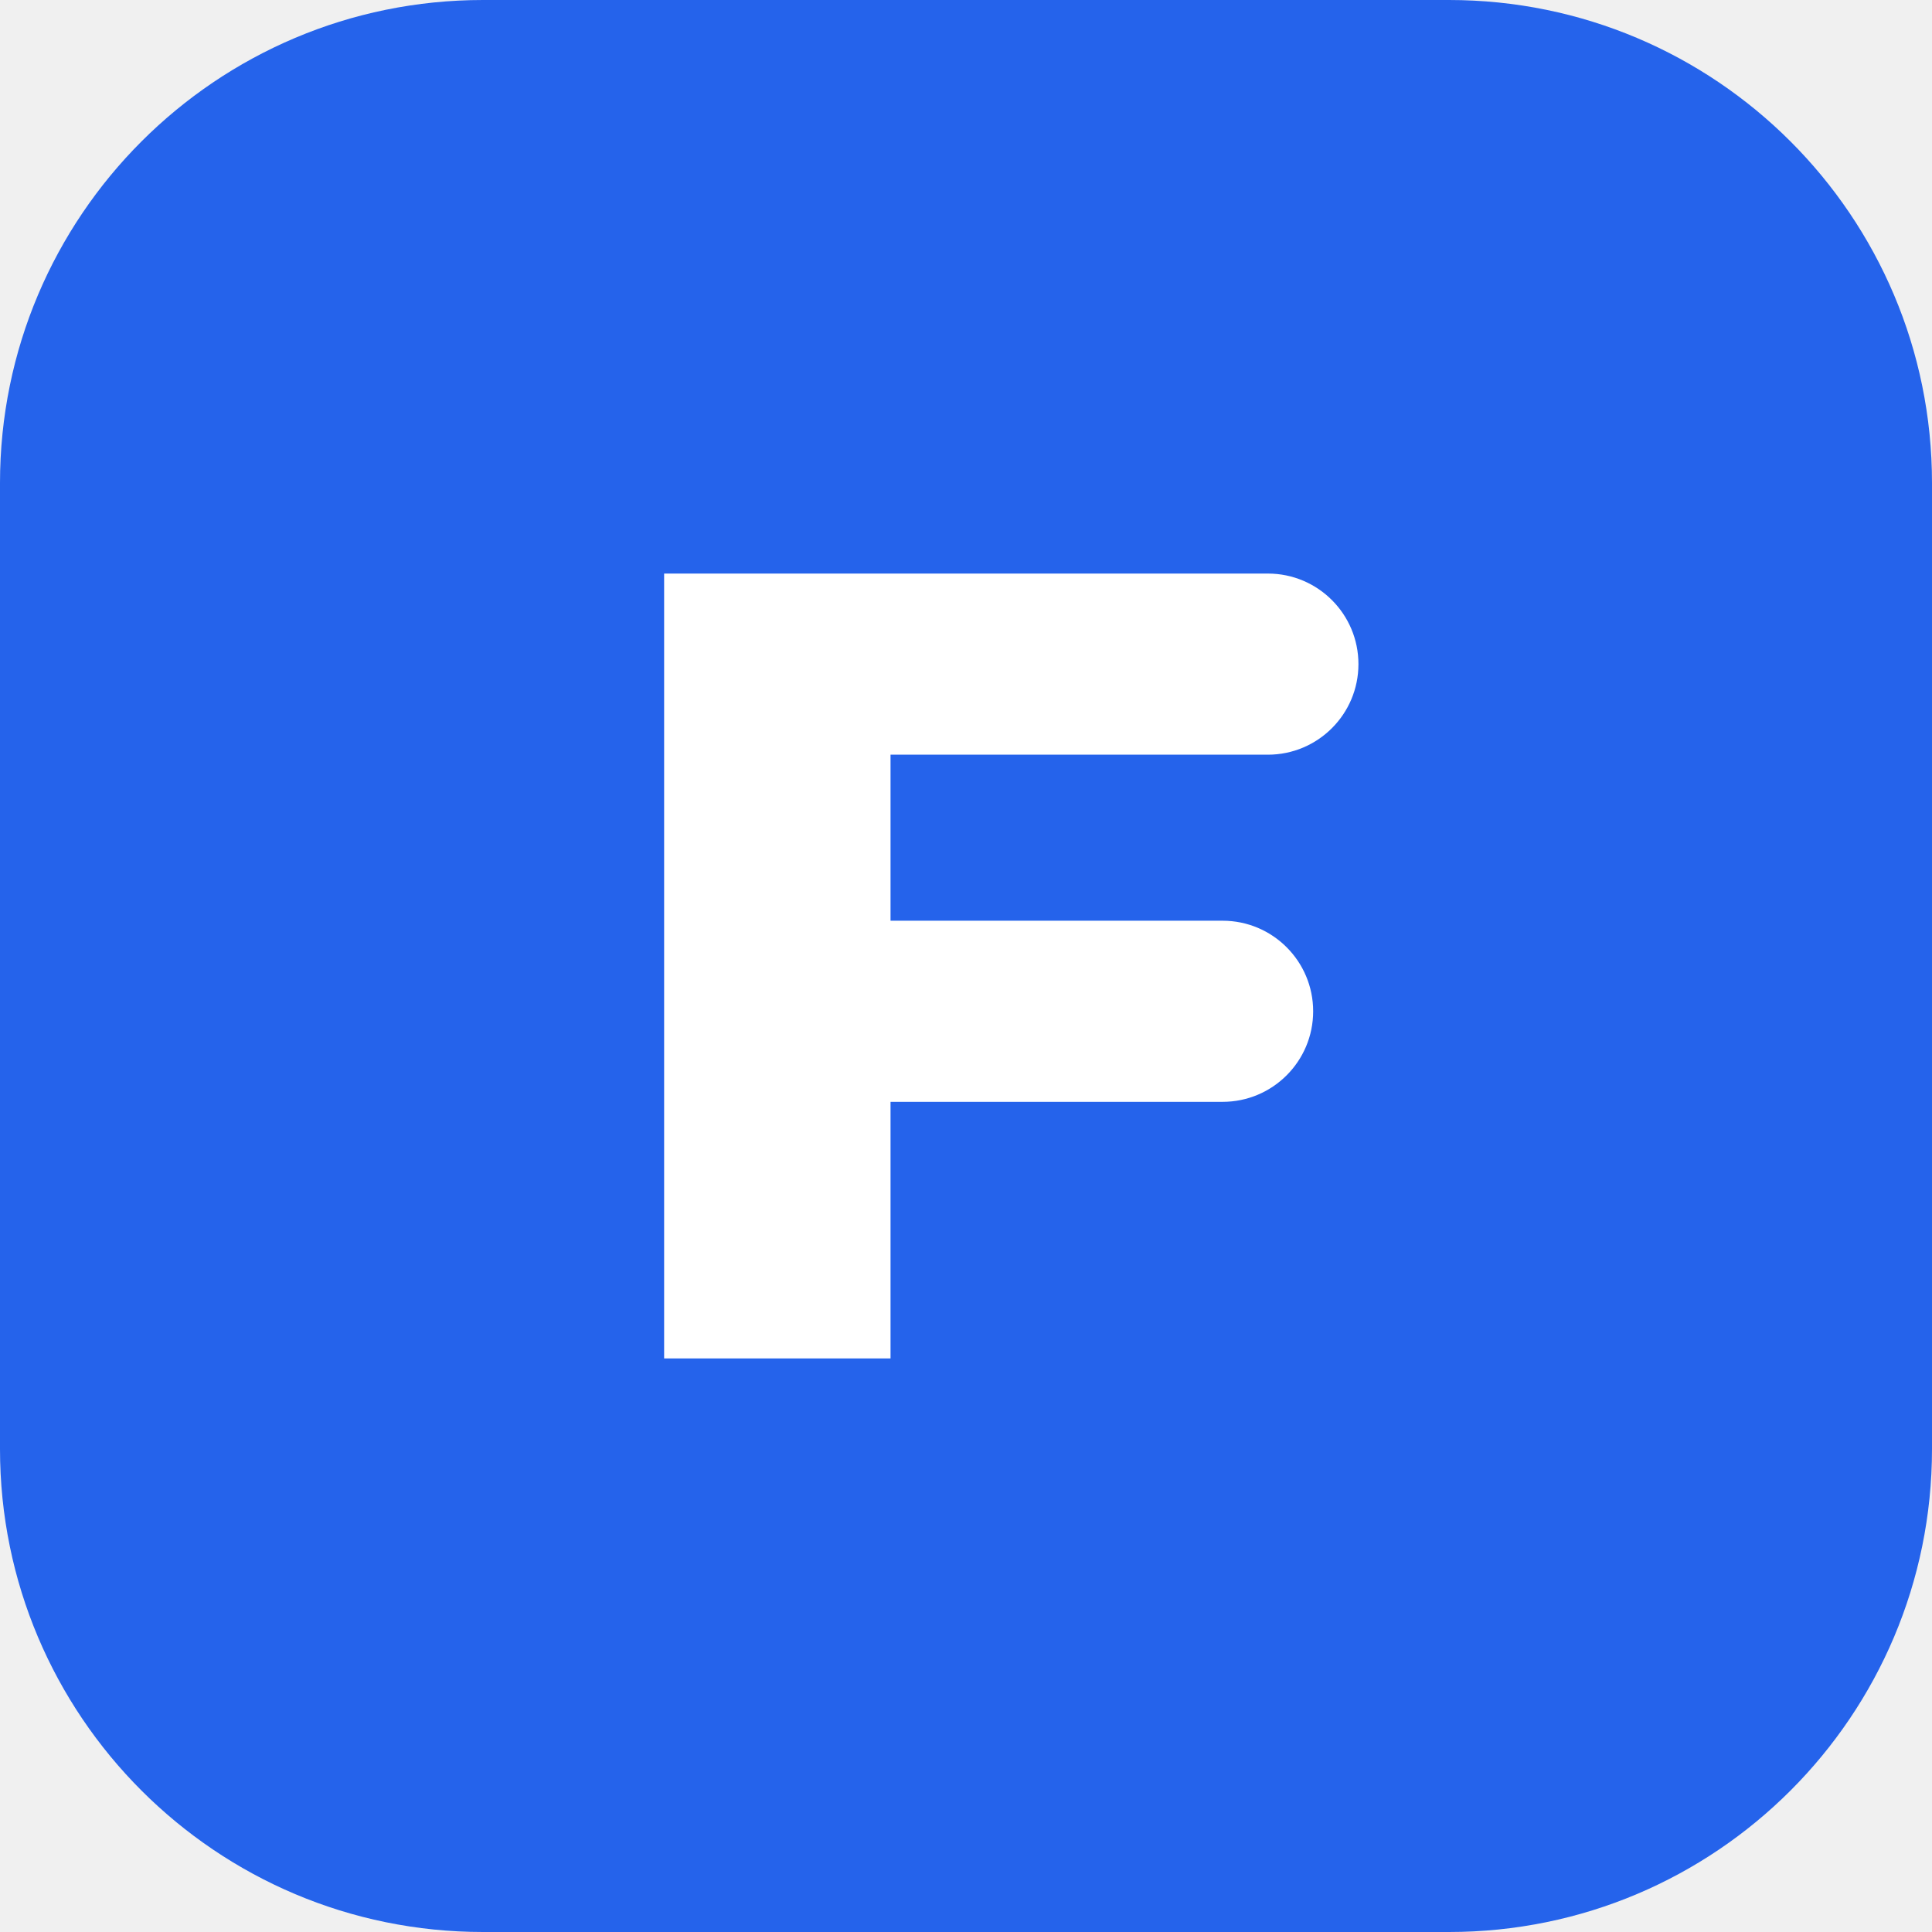
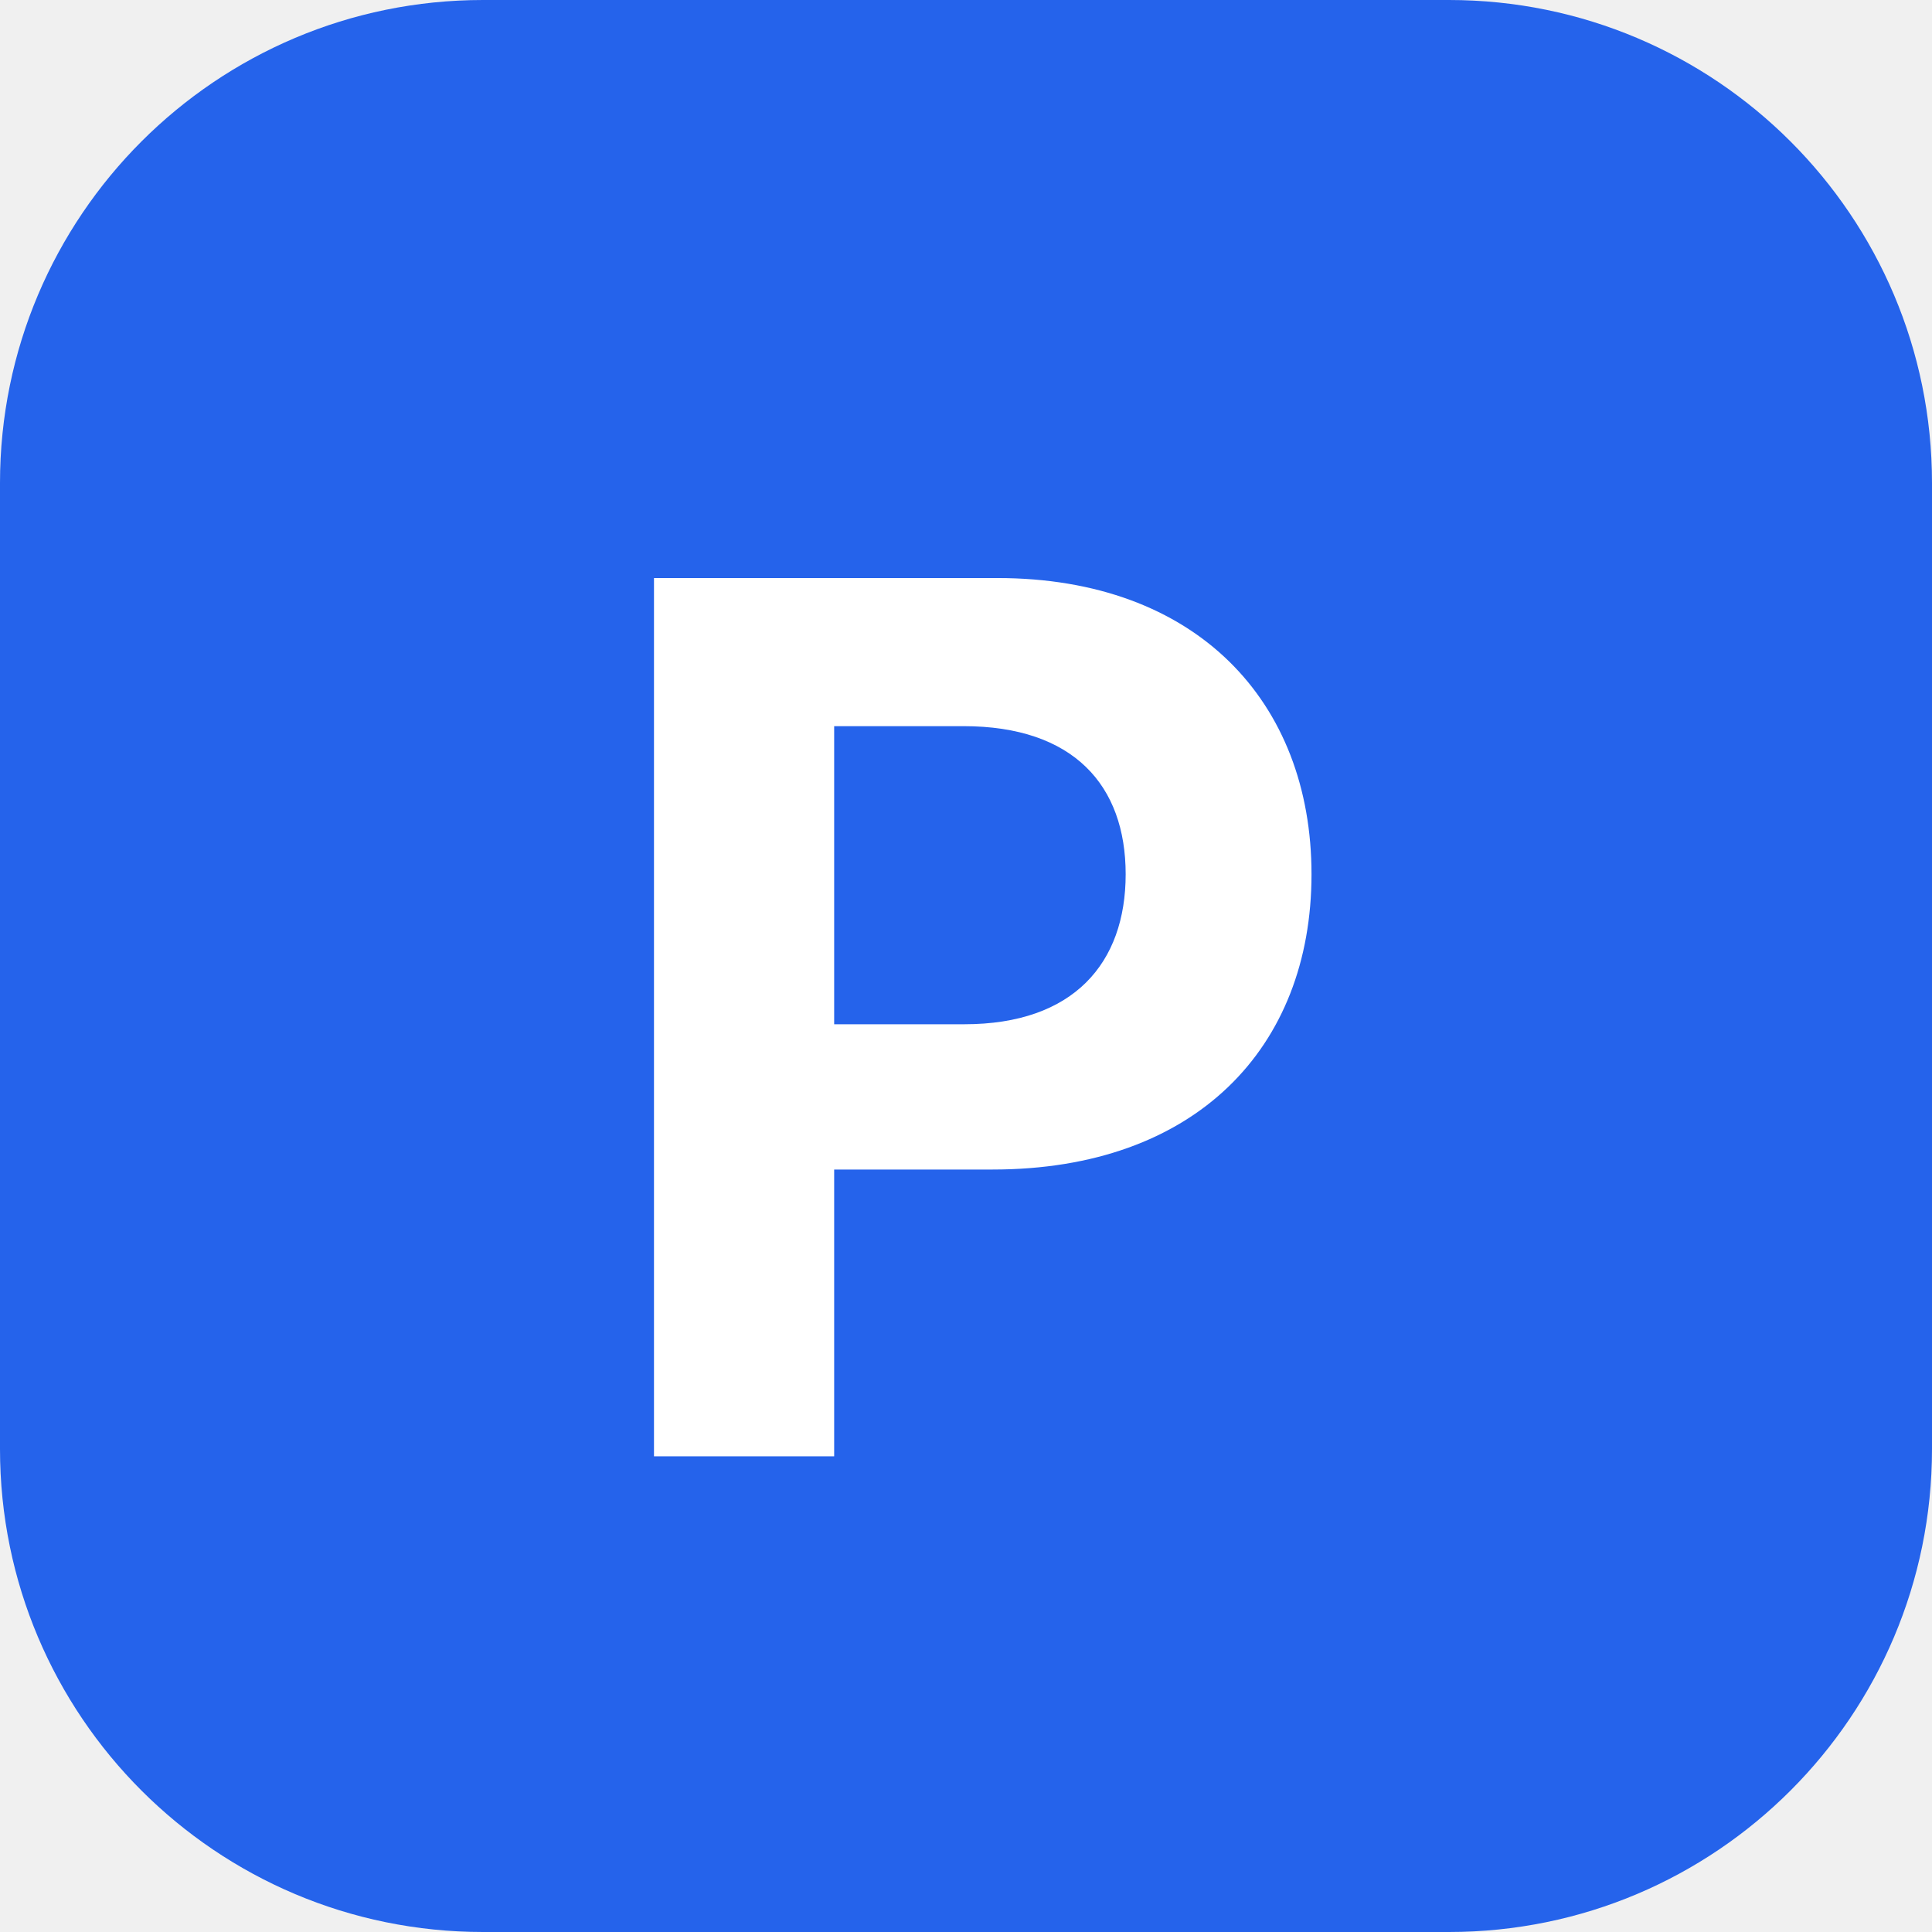
<svg xmlns="http://www.w3.org/2000/svg" viewBox="0 0 32 32">
  <rect width="32" height="32" rx="8" fill="#2563eb" />
-   <path fill="#ffffff" d="M11 9.5h10a1.5 1.5 0 0 1 0 3h-6.25v2.75h5.5a1.5 1.5 0 0 1 0 3H14.75V22.5H11z" />
+   <text x="50%" y="52%" dominant-baseline="middle" text-anchor="middle" font-family="system-ui, -apple-system, sans-serif" font-size="20" font-weight="bold" fill="white">P</text>
</svg>
